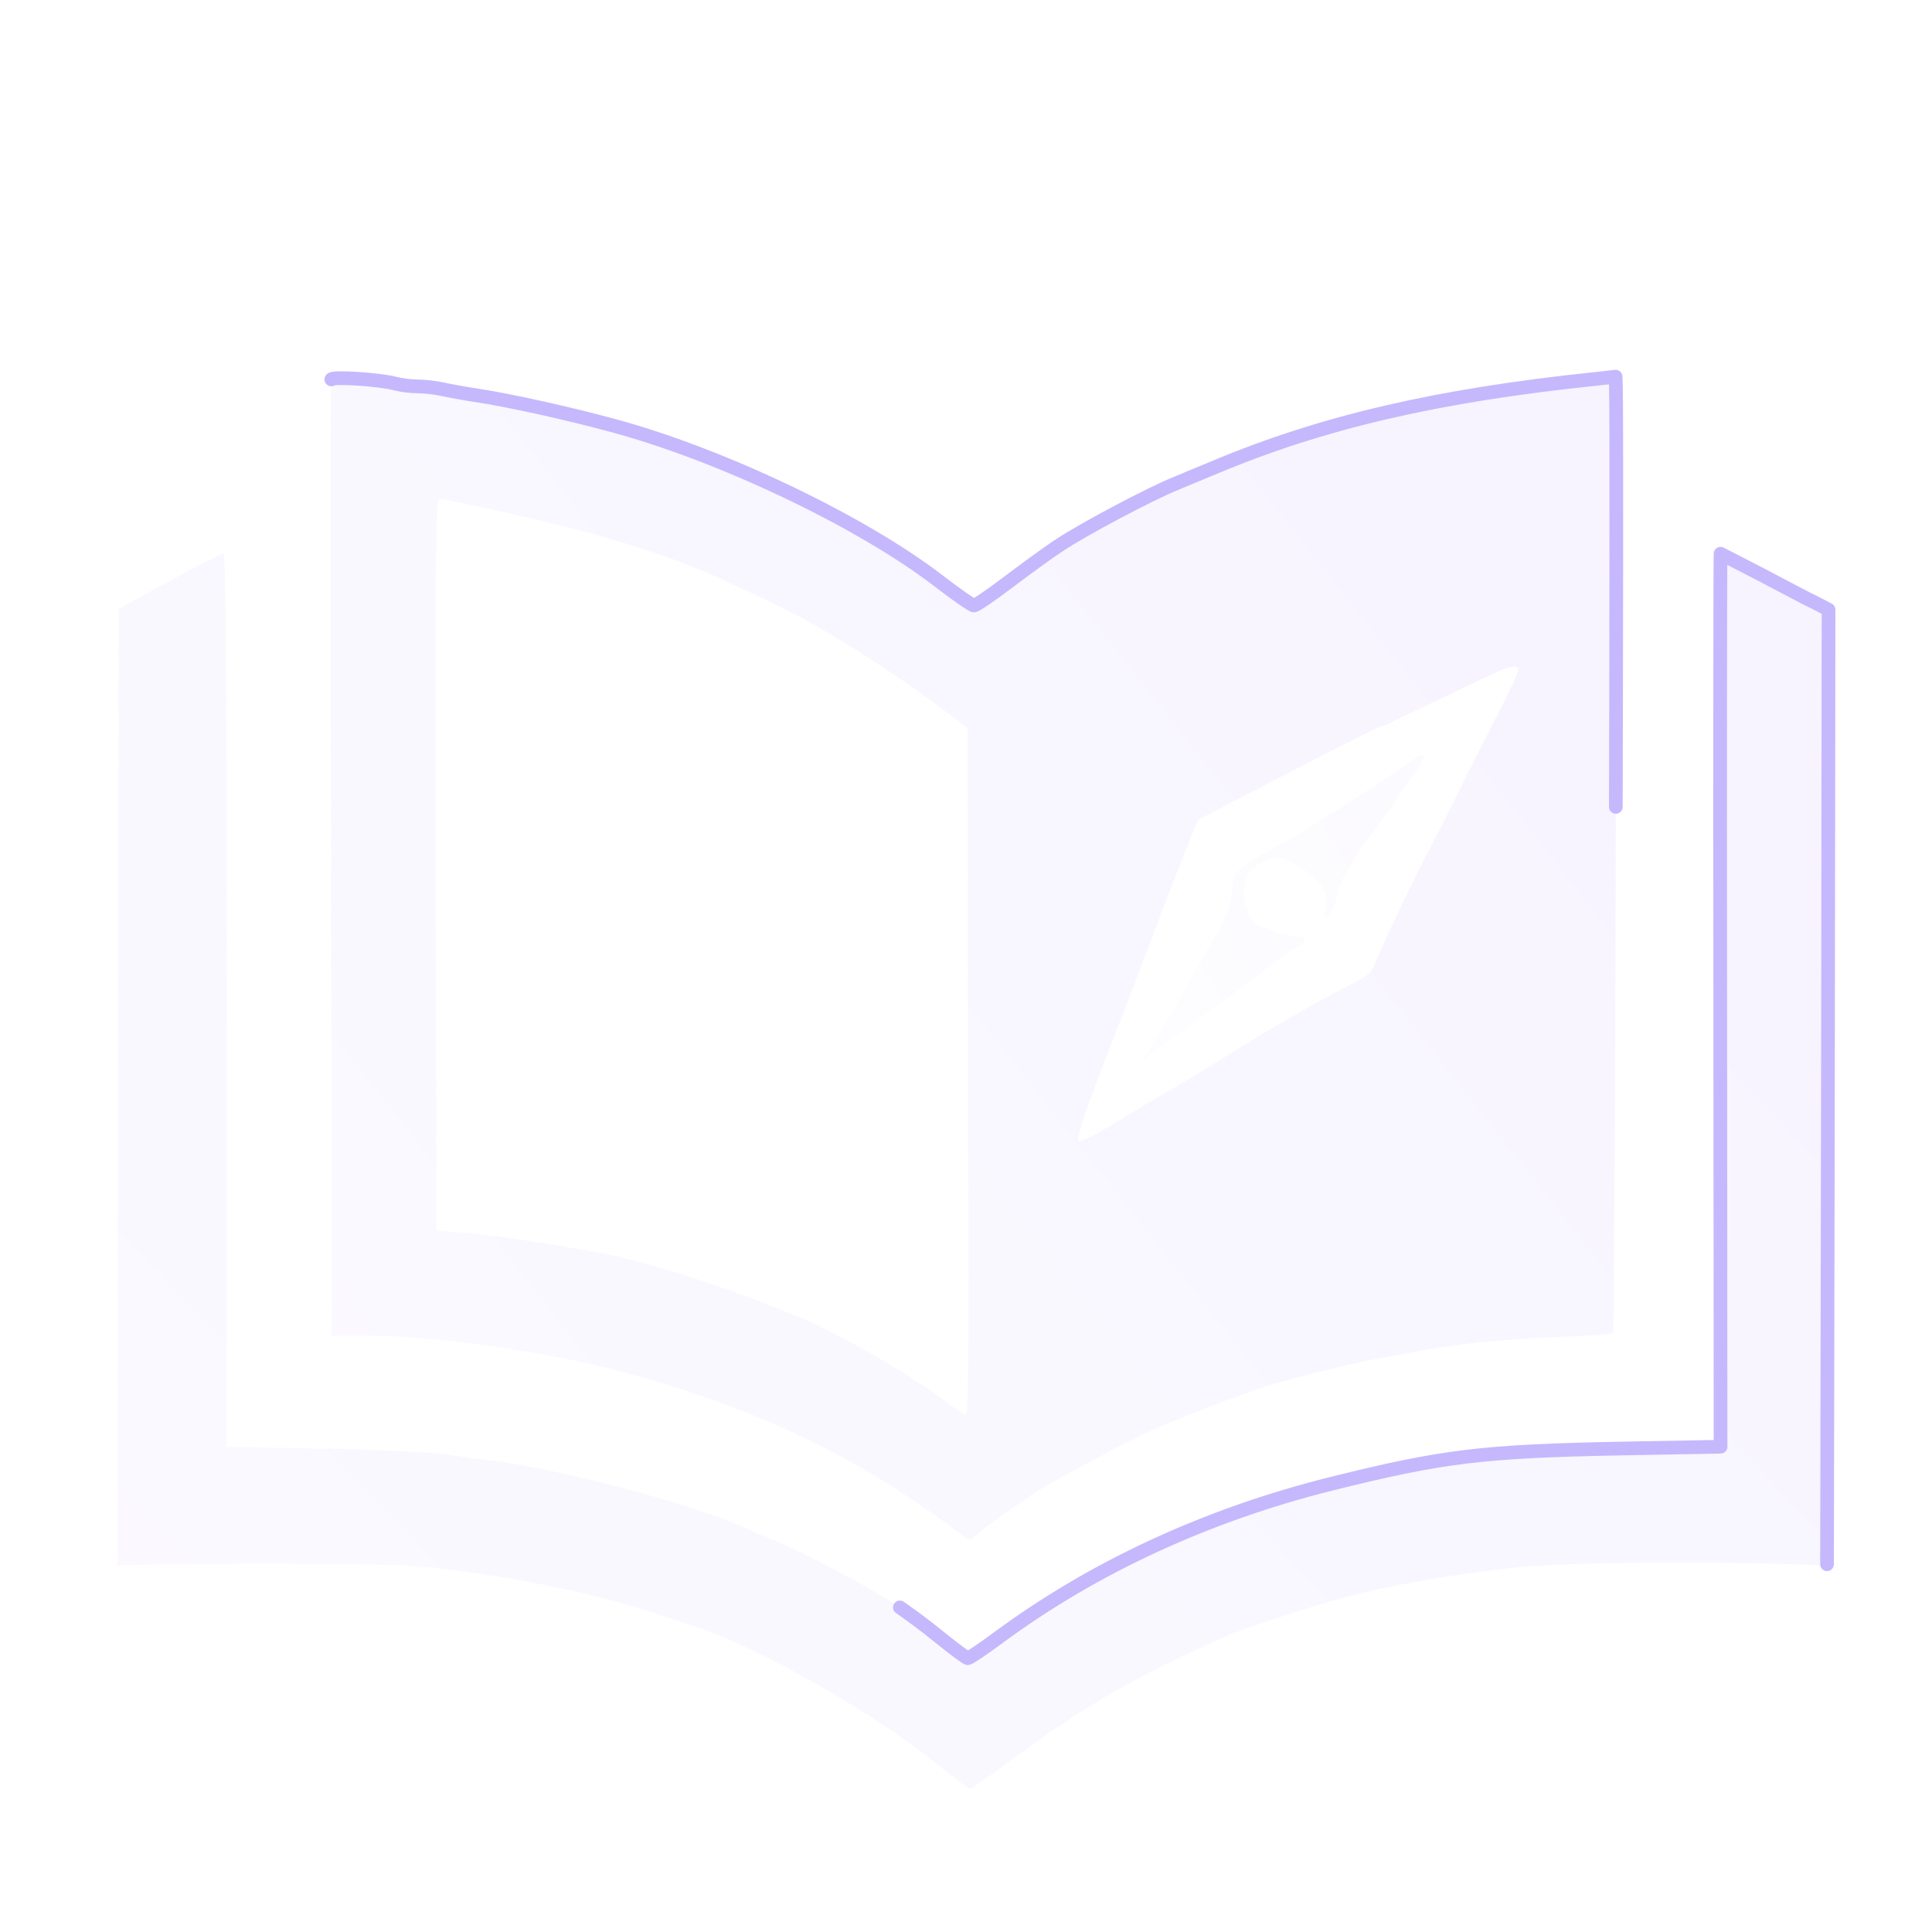
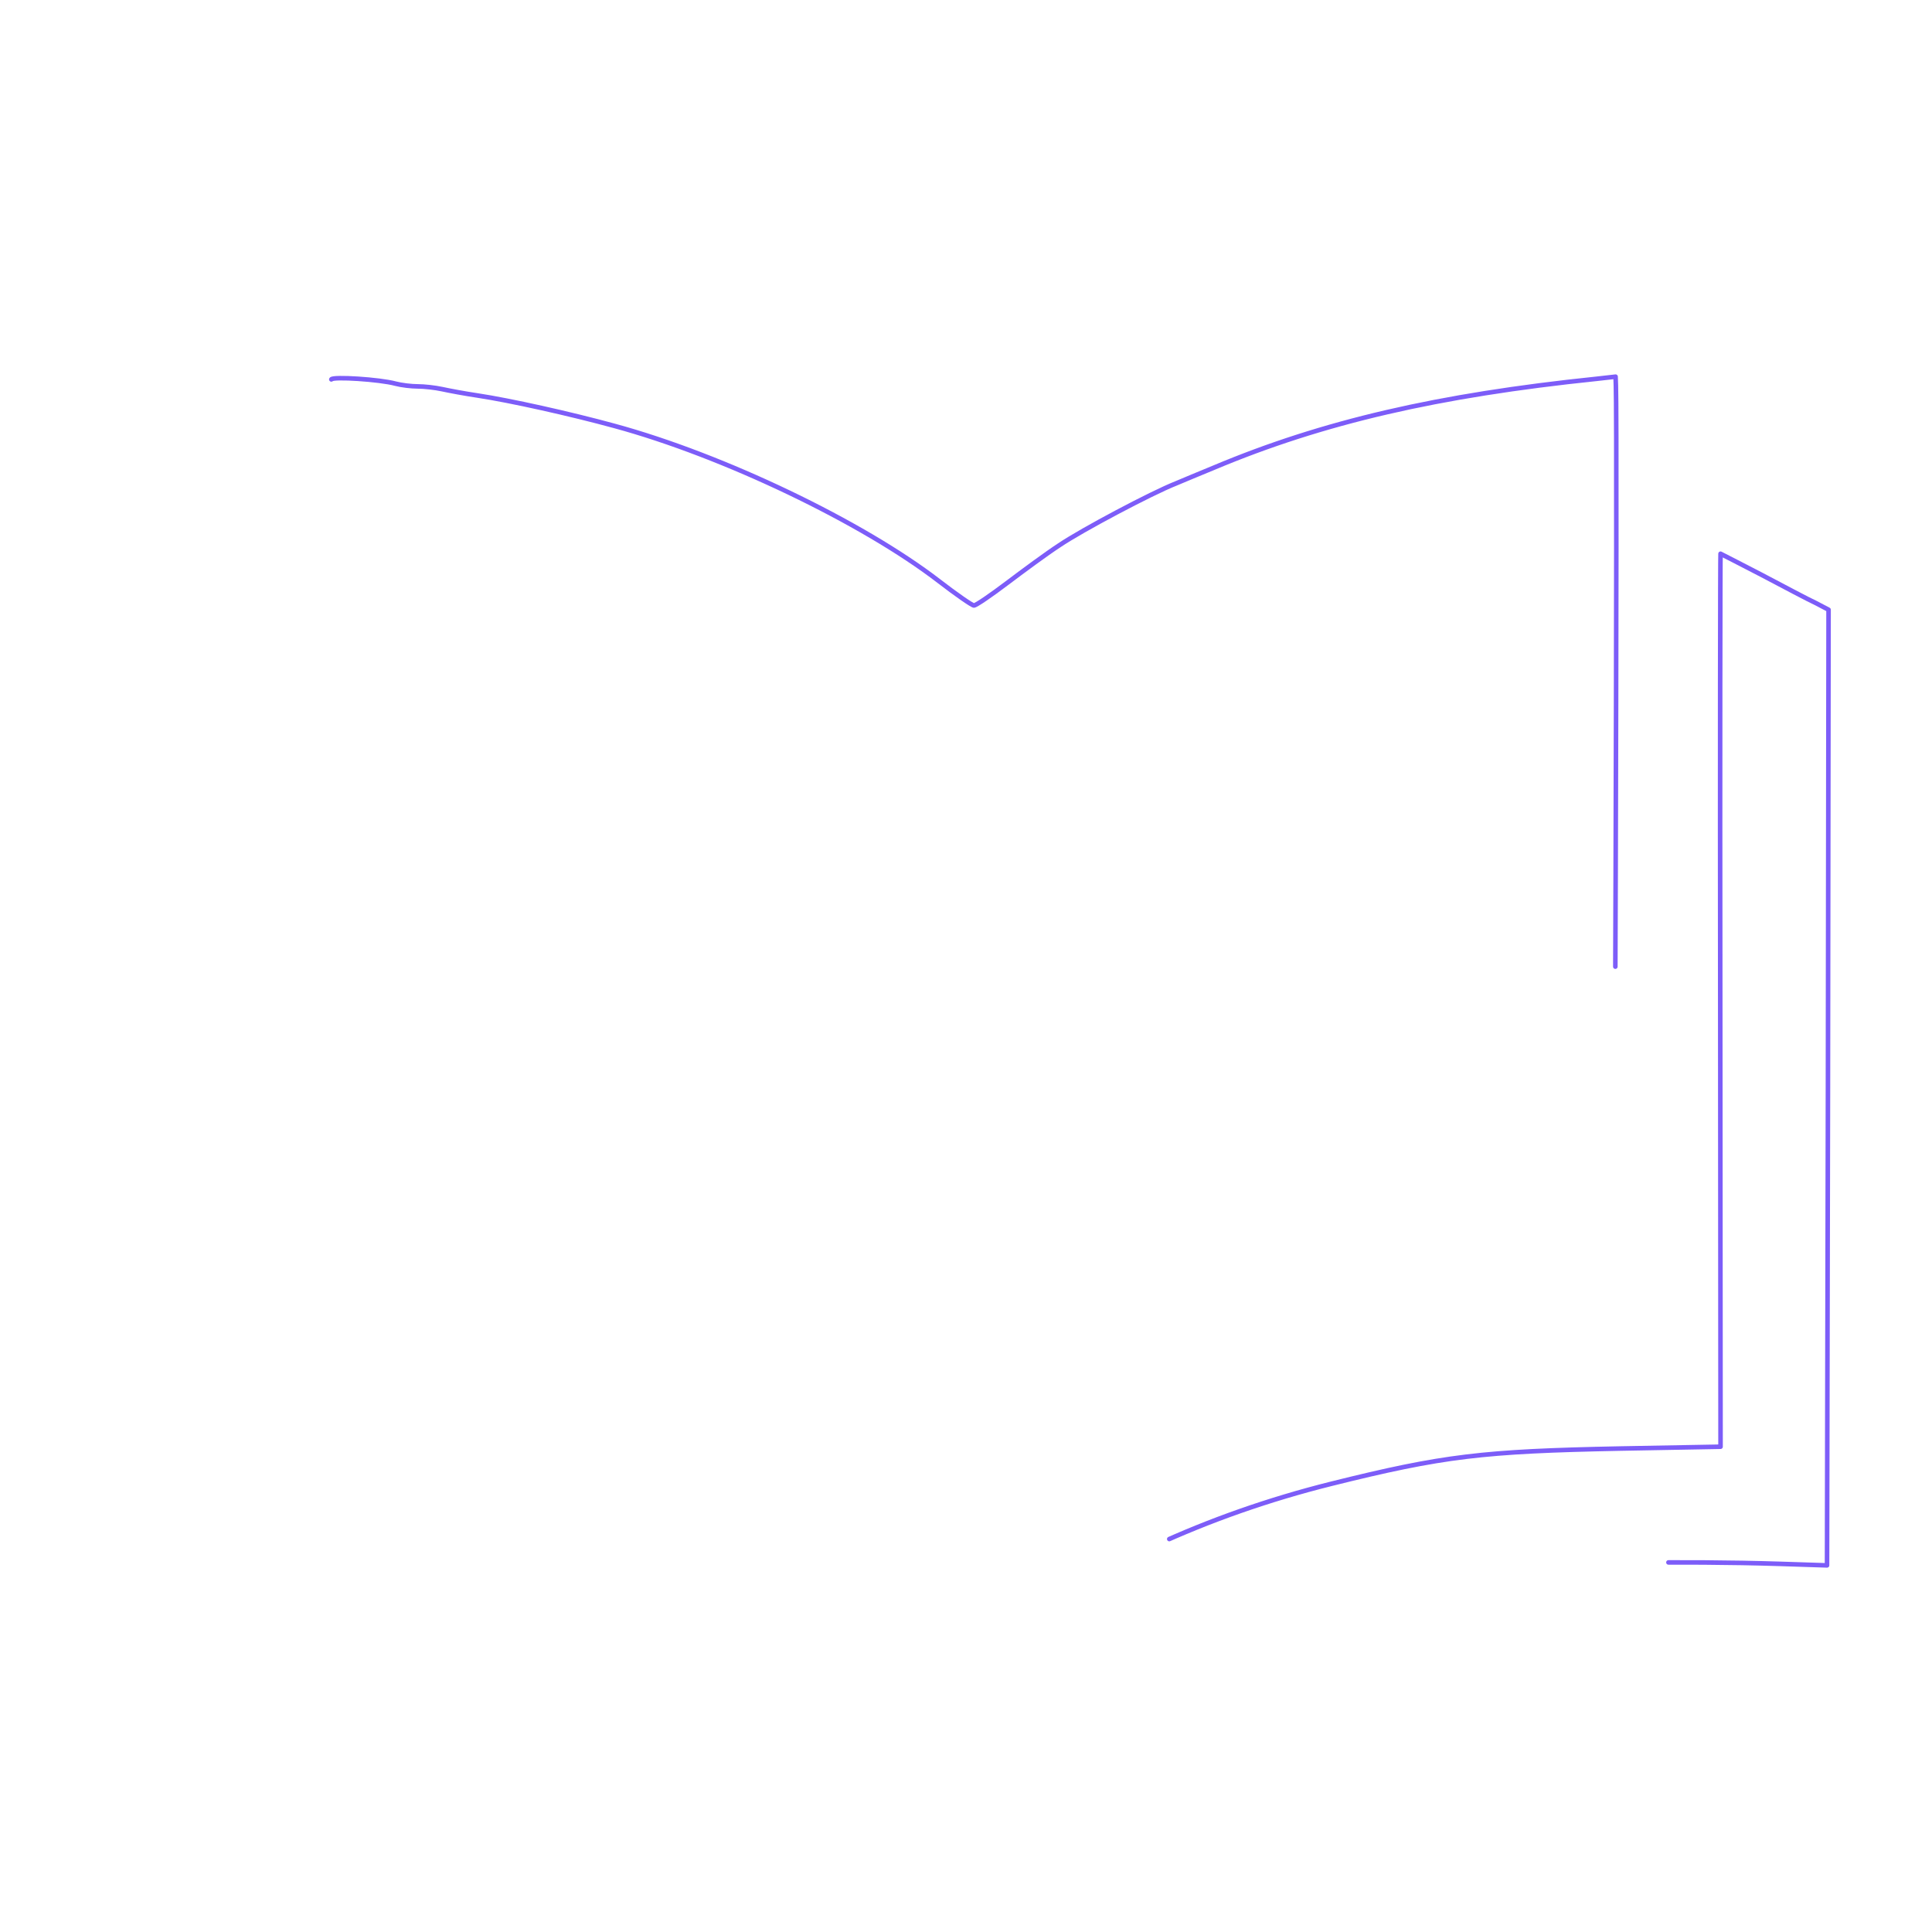
<svg xmlns="http://www.w3.org/2000/svg" version="1.0" width="635pt" height="635pt" viewBox="0 0 635 635" preserveAspectRatio="xMidYMid meet">
  <style>
  .edu-stroke {
-     stroke: url(#eduStrokeGradient);
-     stroke-width: 6;
+     stroke: #7a5af8;
+     stroke-width: 2;
    stroke-linecap: round;
    stroke-linejoin: round;
    vector-effect: non-scaling-stroke;
-     fill: url(#eduFillGradient);
-     fill-opacity: 0.08;
-     stroke-dasharray: 1250;
-     stroke-dashoffset: 1250;
-     opacity: 0.96;
+     fill: none;
+     stroke-dasharray: 1180;
+     stroke-dashoffset: 1180;
+     opacity: 0.98;
    animation: eduStrokeDraw 3.8s cubic-bezier(0.23, 1, 0.32, 1) infinite,
      eduStrokeSettle 3.8s ease-in-out infinite;
  }

  @keyframes eduStrokeDraw {
    0% {
-       stroke-dashoffset: 1250;
-       fill-opacity: 0.02;
-       opacity: 0.48;
+       stroke-dashoffset: 1180;
+       opacity: 0.3;
    }
-     58% {
+     62% {
      stroke-dashoffset: 0;
-       fill-opacity: 0.09;
      opacity: 1;
    }
    100% {
      stroke-dashoffset: 0;
-       fill-opacity: 0.08;
-       opacity: 0.9;
+       opacity: 0.95;
    }
  }

  @keyframes eduStrokeSettle {
    0%, 65%, 100% {
      opacity: 0.96;
    }
    82% {
      opacity: 0.82;
    }
  }

  .edu-stroke-1 { animation-delay: 0s, 0s; }
  .edu-stroke-2 {
    animation-delay: 0.18s, 0.18s;
-     stroke-width: 4.75;
-     fill-opacity: 0.03;
-     stroke-linecap: butt;
-     stroke-linejoin: miter;
-     stroke-miterlimit: 10;
+     stroke-width: 1.8;
  }
  .edu-stroke-3 { animation-delay: 0.36s, 0.36s; }

  @media (prefers-reduced-motion: reduce) {
    .edu-stroke {
      animation: none;
      stroke-dashoffset: 0;
      opacity: 1;
    }
  }
</style>
-   <defs>
-     <linearGradient id="eduStrokeGradient" x1="8%" y1="10%" x2="92%" y2="90%">
-       <stop offset="0%" stop-color="#C4B5FD" />
-       <stop offset="45%" stop-color="#8B5CF6" />
-       <stop offset="100%" stop-color="#6D28D9" />
-     </linearGradient>
-     <linearGradient id="eduFillGradient" x1="0%" y1="15%" x2="100%" y2="85%">
-       <stop offset="0%" stop-color="#C4B5FD" />
-       <stop offset="100%" stop-color="#8B5CF6" />
-     </linearGradient>
-   </defs>
  <g transform="translate(0,635) scale(0.1,-0.1)" fill="none" stroke="none">
    <path class="edu-stroke edu-stroke-1" d="M1089 5103 c-2 -4 -3 -713 -1 -1575 l2 -1568 103 0 c239 0 599 -51 867 -123 396 -107 722 -258 1019 -472 46 -33 89 -64 97 -70 10 -7 17 -7 22 0 8 12 157 120 217 157 39 24 98 57 245 135 116 63 309 142 505 208 55 18 278 74 345 86 30 5 78 14 105 20 160 31 321 48 510 55 94 3 173 9 177 13 5 5 14 2986 9 3114 l-1 29 -62 -7 c-522 -54 -901 -142 -1258 -292 -47 -19 -103 -43 -125 -52 -81 -32 -309 -153 -383 -203 -43 -28 -120 -85 -173 -125 -53 -40 -101 -73 -108 -73 -6 0 -58 36 -115 80 -252 194 -709 413 -1066 510 -146 40 -344 84 -450 100 -41 6 -94 16 -117 21 -23 5 -59 9 -80 9 -21 0 -54 4 -73 9 -51 14 -207 24 -211 14z m462 -413 c110 -23 329 -75 379 -89 203 -58 334 -104 455 -161 33 -15 103 -48 156 -73 133 -62 358 -201 511 -314 l128 -95 1 -516 c0 -285 1 -793 2 -1129 1 -432 -1 -613 -9 -613 -6 0 -37 21 -69 46 -106 82 -348 221 -480 276 -200 83 -414 155 -590 197 -90 22 -407 72 -500 79 l-100 7 -3 1203 c-2 1022 0 1202 12 1202 8 0 56 -9 107 -20z m3439 -543 c0 -8 -34 -81 -77 -163 -42 -82 -101 -198 -130 -259 -30 -60 -66 -130 -79 -155 -40 -73 -159 -322 -179 -374 -17 -44 -24 -51 -94 -86 -42 -22 -98 -52 -126 -68 -27 -16 -72 -41 -99 -57 -27 -15 -108 -64 -180 -109 -72 -45 -162 -100 -201 -121 -38 -22 -99 -57 -135 -80 -88 -55 -138 -80 -145 -74 -7 8 20 92 83 254 102 264 154 402 178 465 13 36 48 126 77 200 l54 135 79 41 c43 23 151 78 239 124 185 96 273 140 281 140 3 0 78 35 167 78 89 43 182 87 207 99 52 25 80 29 80 10z" />
    <path class="edu-stroke edu-stroke-2" d="M4595 3819 c-97 -68 -340 -221 -402 -253 -72 -36 -127 -74 -135 -94 -4 -9 -7 -29 -7 -44 -1 -41 -30 -118 -61 -163 -15 -22 -51 -85 -80 -140 -30 -55 -78 -138 -108 -185 l-54 -84 43 35 c24 19 100 75 169 124 69 50 157 115 195 146 39 31 85 64 103 73 38 19 42 36 8 36 -24 0 -95 22 -132 41 -41 21 -58 107 -33 163 13 28 64 56 101 56 30 0 107 -48 137 -86 19 -24 22 -38 18 -74 -5 -44 -5 -45 13 -23 10 12 21 39 25 60 8 47 40 103 125 218 90 123 160 226 160 236 0 15 -12 9 -85 -42z" />
    <path class="edu-stroke edu-stroke-3" d="M620 4474 c-58 -31 -133 -71 -167 -90 l-63 -35 -2 -1534 c-1 -844 -2 -1552 -2 -1572 l-1 -38 55 1 c297 8 836 5 940 -5 258 -24 561 -84 765 -151 50 -17 112 -37 140 -46 205 -67 582 -281 793 -451 57 -46 106 -83 110 -83 4 0 57 37 117 81 261 193 406 278 735 426 41 19 294 101 380 123 146 39 334 72 540 96 151 18 571 24 890 14 l155 -5 3 1570 2 1571 -42 22 c-24 11 -103 53 -177 92 -74 38 -135 70 -136 70 -1 0 -2 -660 -1 -1467 l1 -1468 -330 -6 c-451 -9 -581 -24 -950 -116 -408 -102 -780 -274 -1093 -505 -50 -37 -96 -68 -101 -68 -5 0 -46 31 -92 68 -46 38 -115 89 -154 114 -84 54 -294 166 -385 203 -36 15 -85 36 -110 47 -167 76 -603 191 -825 218 -49 6 -126 16 -170 22 -44 6 -219 14 -390 17 l-310 6 0 1468 c0 971 -3 1467 -10 1467 -5 0 -57 -25 -115 -56z" />
  </g>
</svg>
